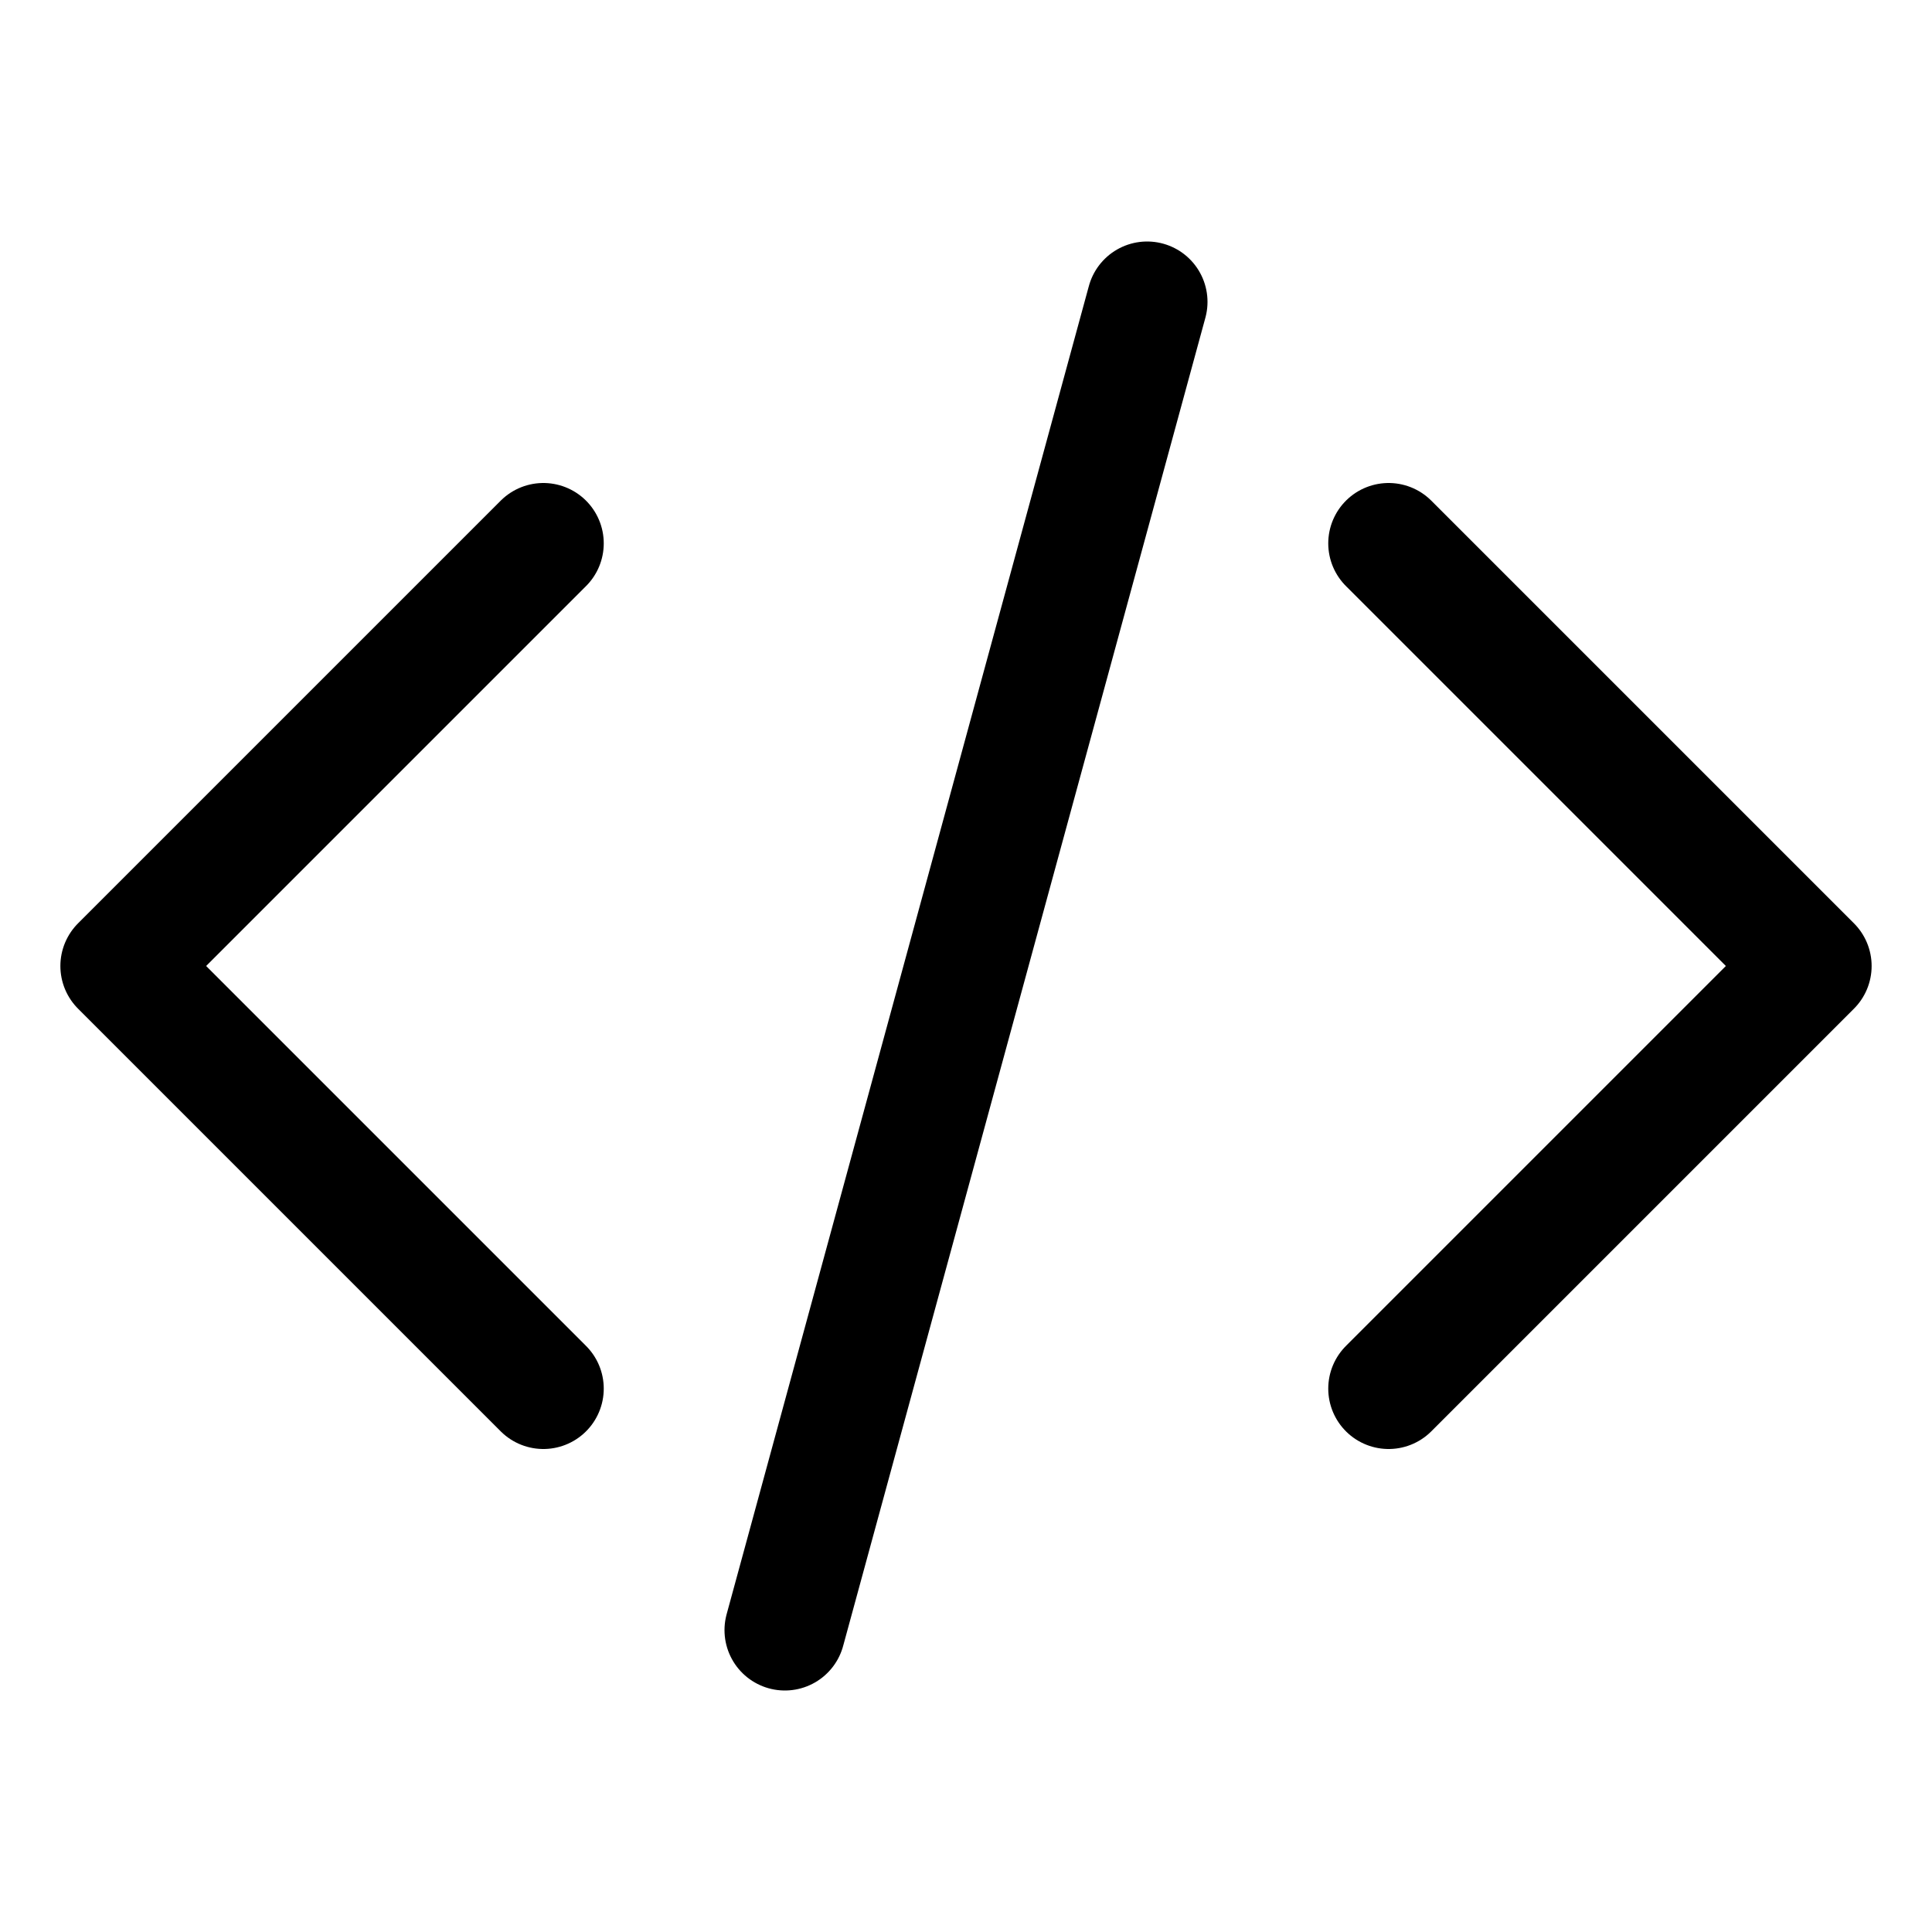
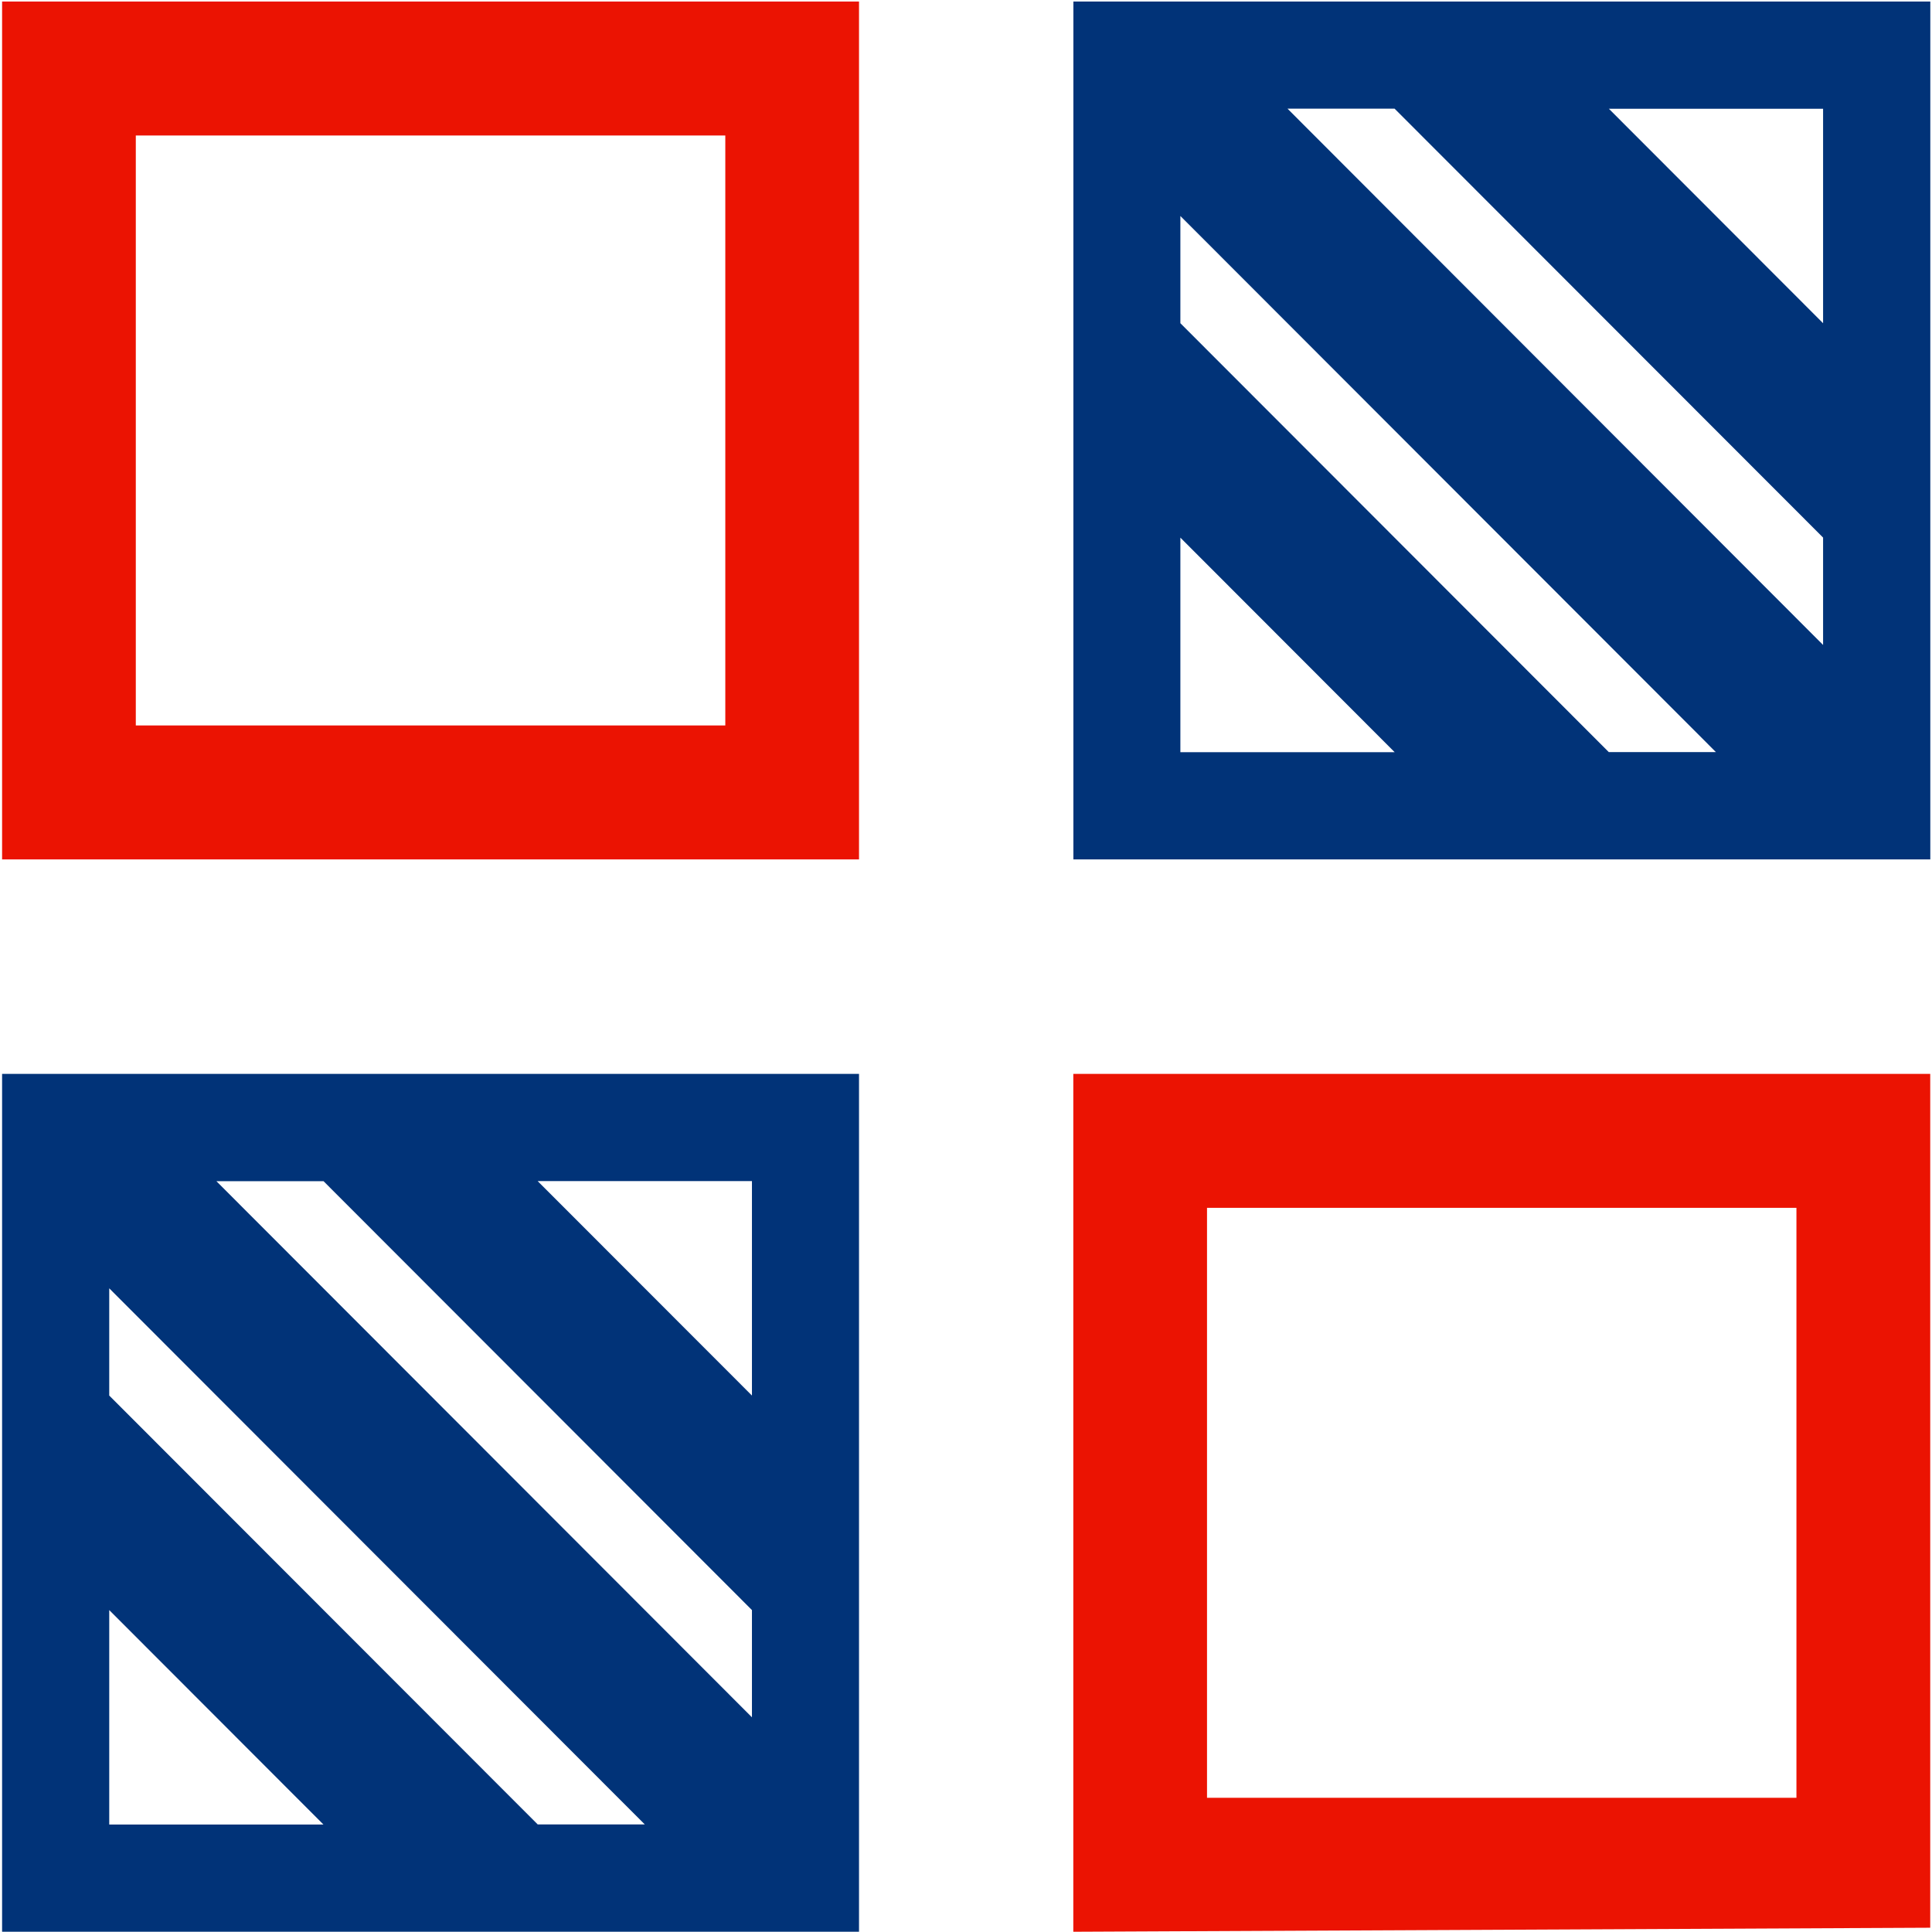
- <svg xmlns="http://www.w3.org/2000/svg" fill="none" viewBox="0 0 24 24" stroke-width="1.5" stroke="currentColor" class="w-6 h-6">
-   <path stroke-linecap="round" stroke-linejoin="round" d="M17.25 6.75L22.5 12l-5.25 5.25m-10.5 0L1.5 12l5.25-5.25m7.5-3l-4.5 16.5" />
+ <svg xmlns="http://www.w3.org/2000/svg" t="1766886139970" class="icon" viewBox="0 0 1024 1024" version="1.1" p-id="1252" width="200" height="200">
+   <path d="M1.109 681.429v342.443h454.187V569.173H1.109v112.256z m397.44-55.424v113.664l-113.579-113.664h113.579z m-227.115 0l227.115 227.371v56.832l-283.861-284.16h56.747z m-113.536 56.832l283.861 284.16H285.013l-227.115-227.328v-56.832z m0 170.539l113.536 113.664H57.899V853.333zM1023.019 0.811H568.917v454.699h454.187V0.811z m-397.397 397.867V284.971l113.579 113.707h-113.579z m227.115 0l-227.115-227.371V114.475l283.861 284.16h-56.747z m113.536-56.832L682.411 57.6h56.747l227.115 227.328v56.875z m0-170.539l-113.536-113.664h113.536v113.664z" fill="#013378" p-id="1253" />
+   <path d="M1023.061 569.173v452.565l-454.187 2.133V569.173h454.187z m-70.912 70.997h-312.405v312.704h312.405v-312.704zM455.296 0.811v454.699H1.109V0.811H455.253z m-70.827 70.997H71.979v312.704H384.427V71.808z" fill="#EB1302" p-id="1254" />
</svg>
